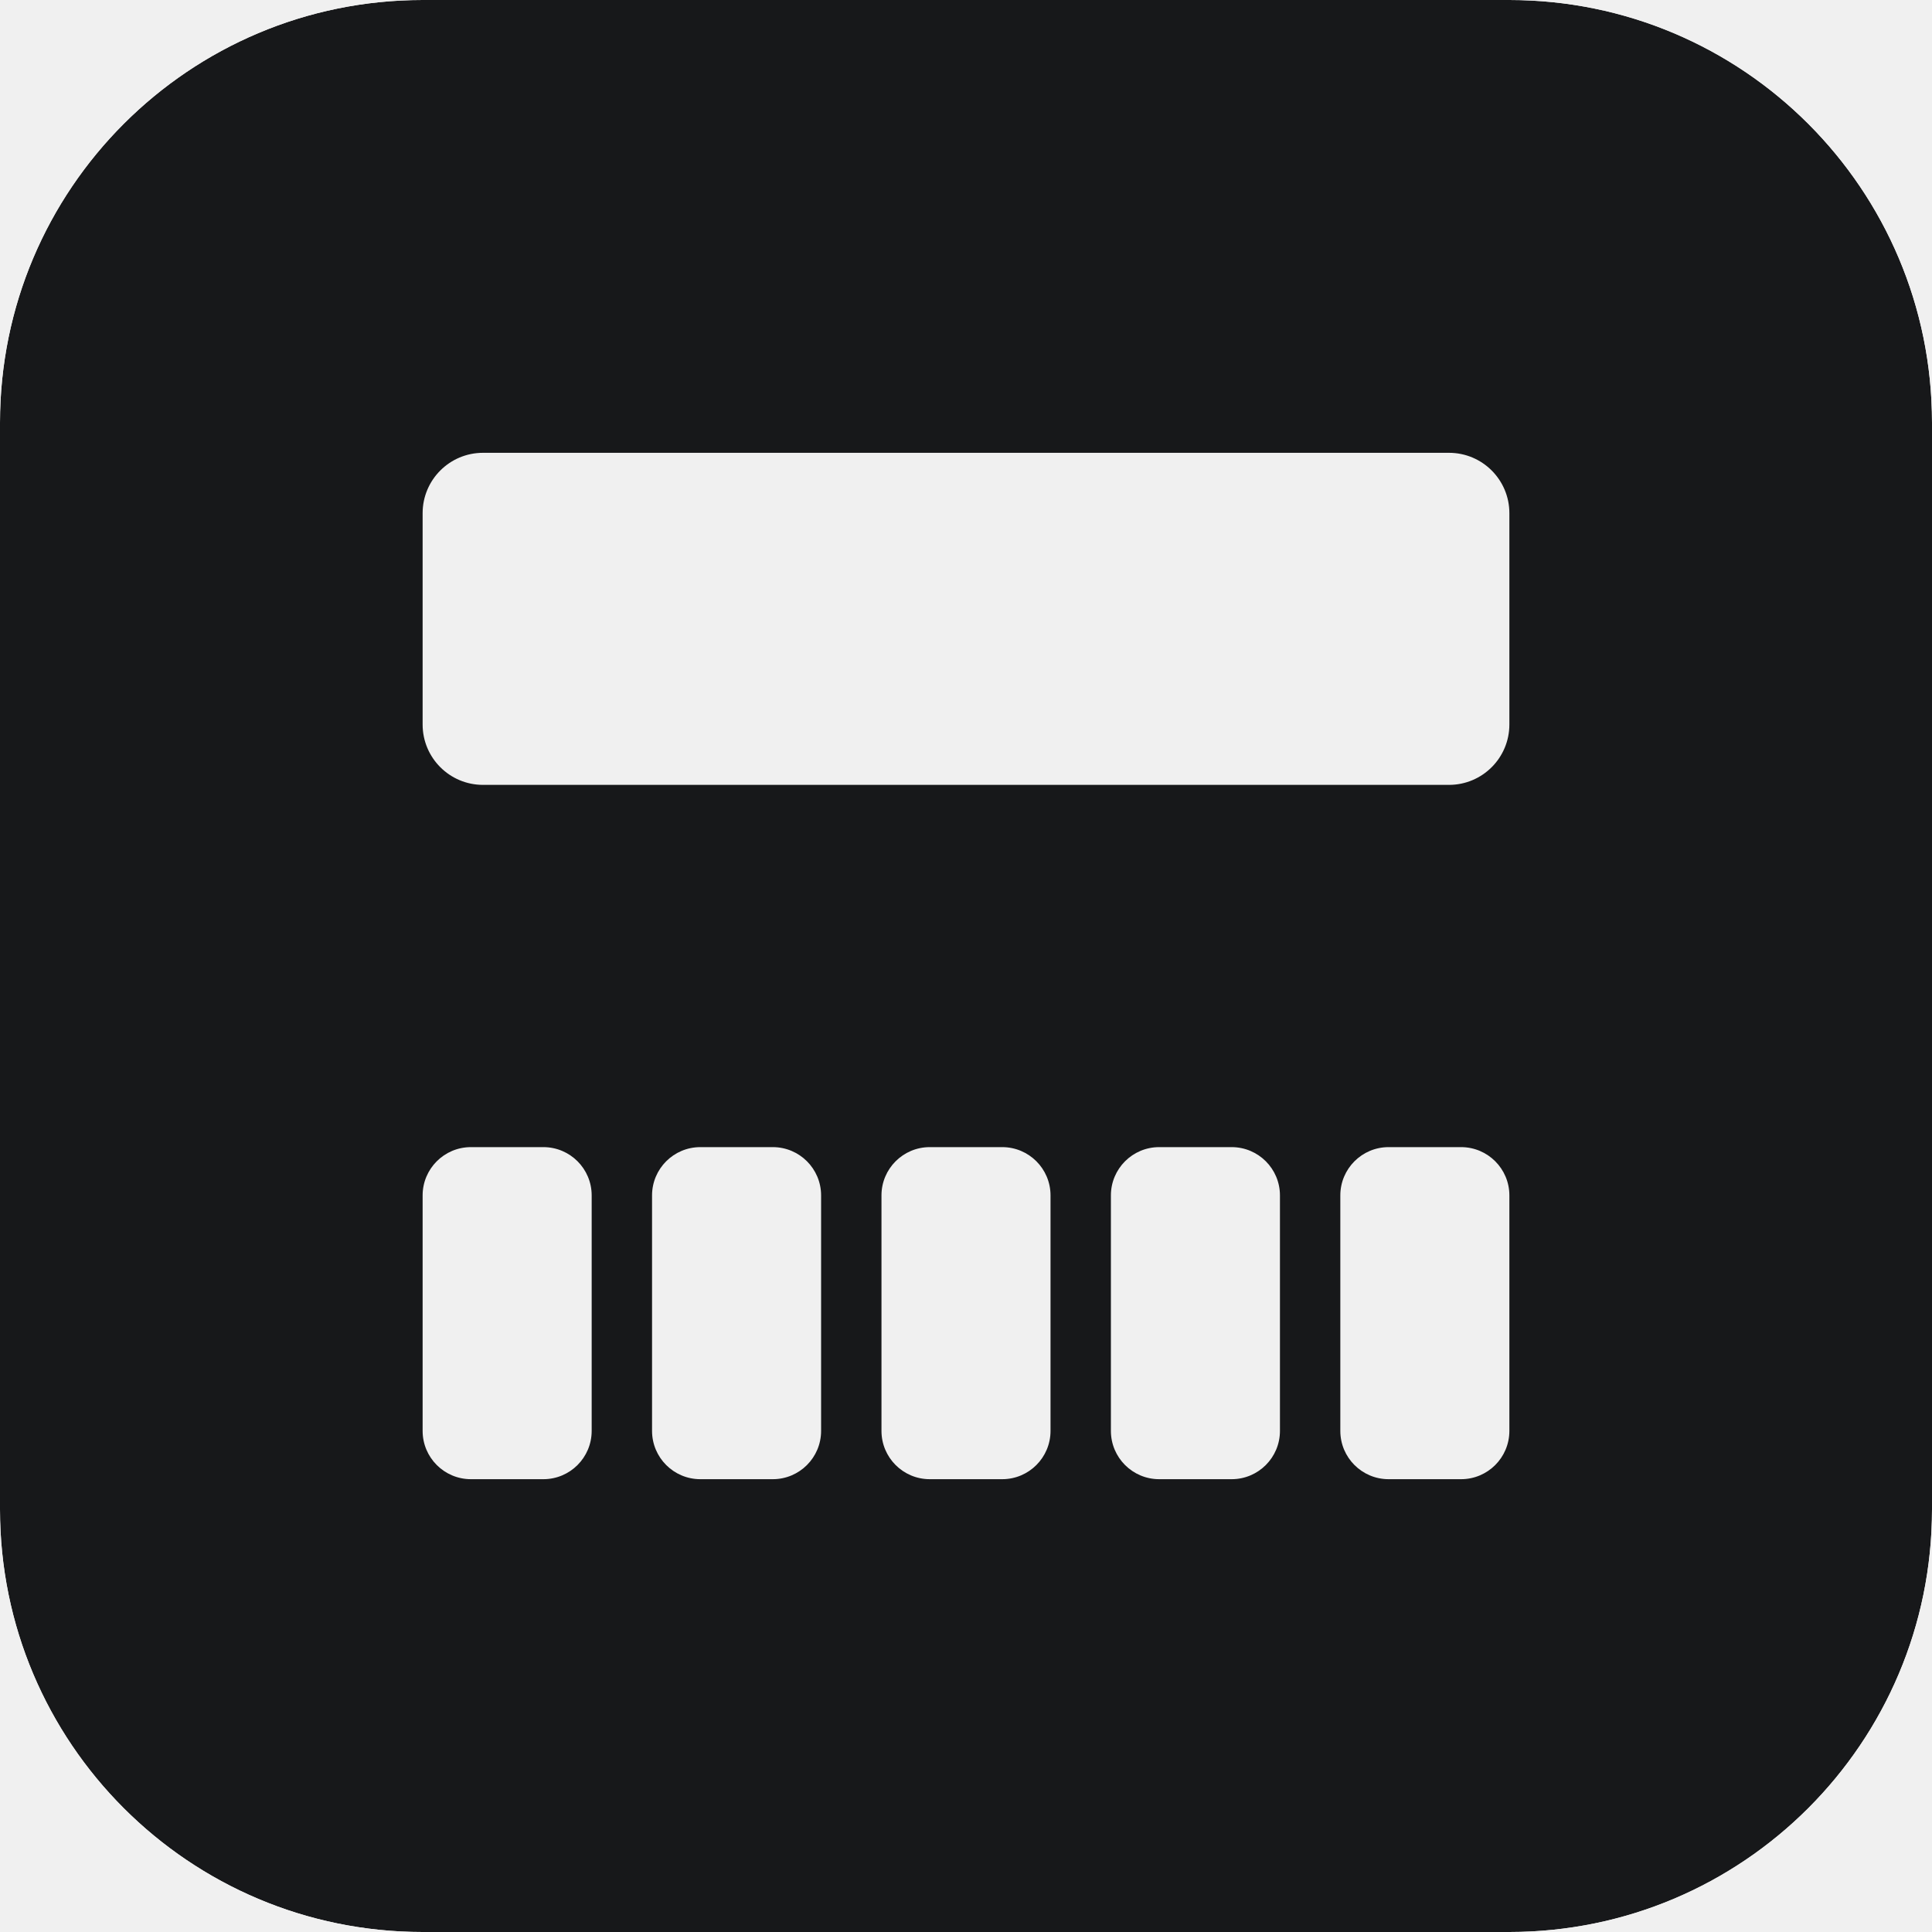
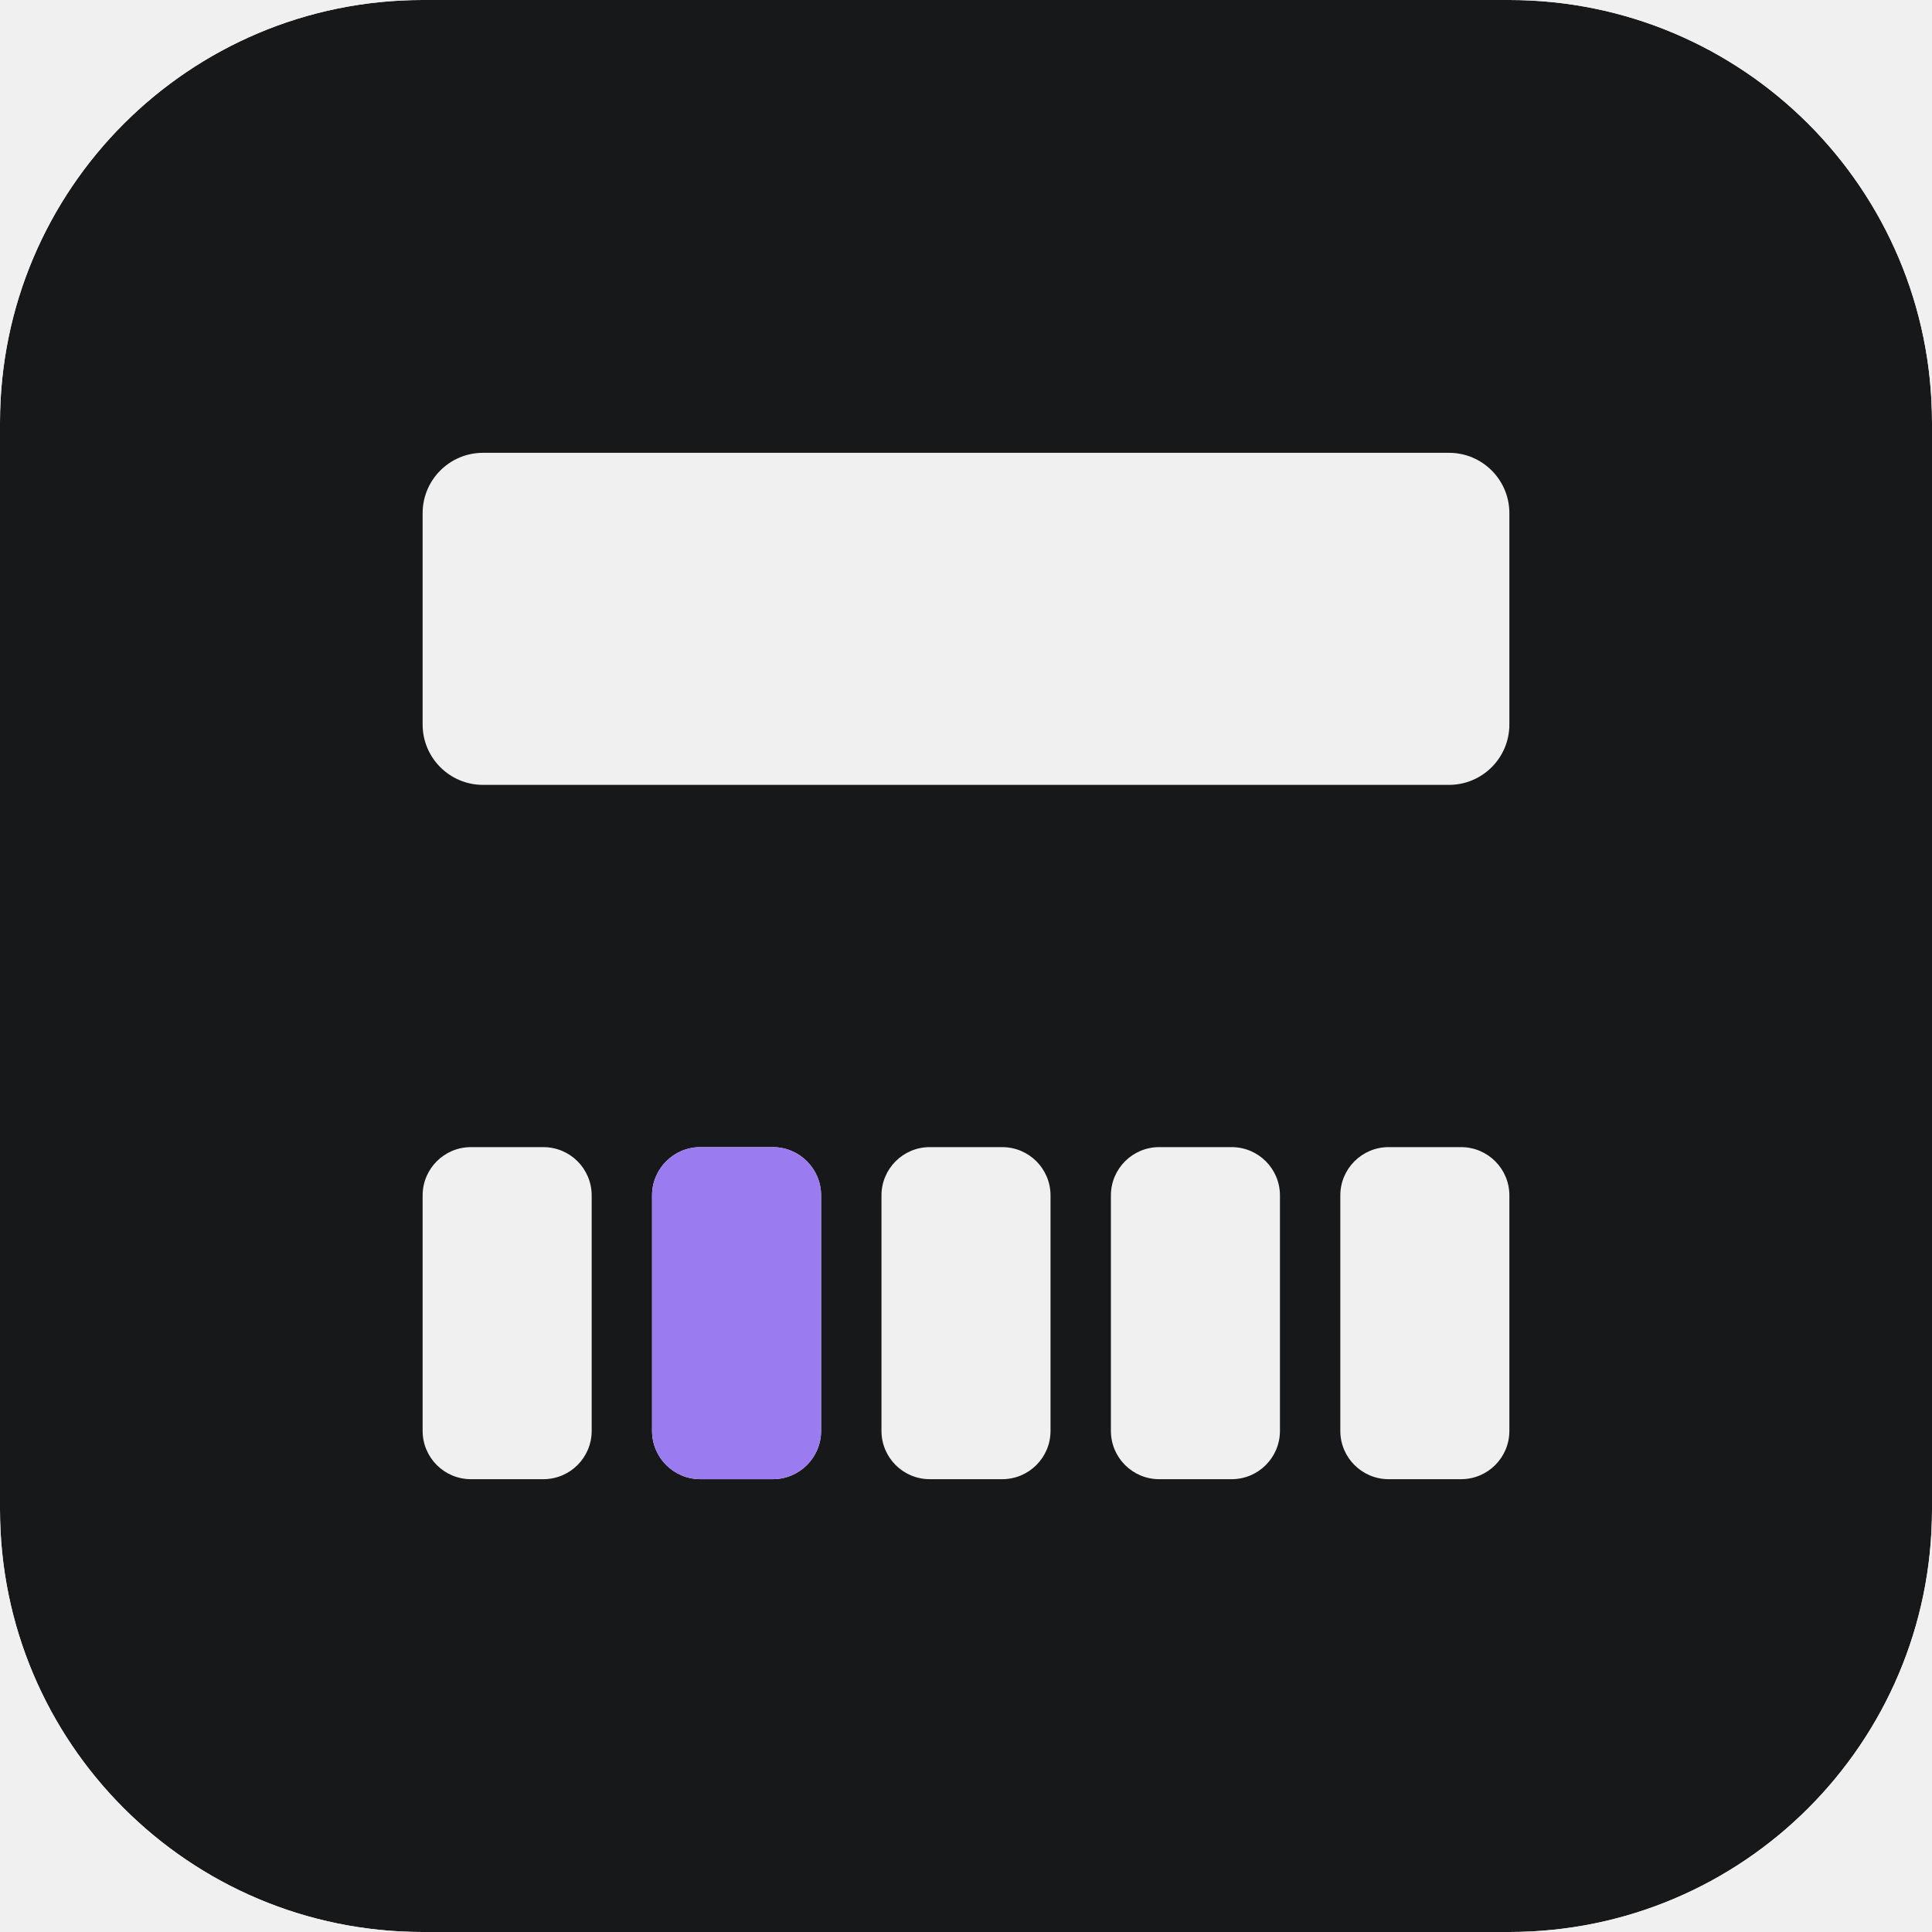
<svg xmlns="http://www.w3.org/2000/svg" viewBox="0 0 32 32">
  <style>
-     .mark { fill: #17181a; }
-     @media (prefers-color-scheme: dark) { .mark { fill: #eeefec; } }
+     .panel { fill: #17181a; }
+     @media (prefers-color-scheme: dark) { .panel { fill: #eeefec; } }
  </style>
  <mask id="knockout">
    <rect width="32" height="32" rx="7" fill="#fff" />
    <rect x="7" y="7.5" width="18" height="5.5" rx="1" fill="#000" />
    <g fill="#000">
      <rect x="7" y="19" width="2.8" height="5.5" rx="0.8" />
      <rect x="10.8" y="19" width="2.8" height="5.5" rx="0.8" />
      <rect x="14.6" y="19" width="2.8" height="5.5" rx="0.8" />
      <rect x="18.4" y="19" width="2.8" height="5.5" rx="0.8" />
      <rect x="22.2" y="19" width="2.8" height="5.5" rx="0.8" />
    </g>
  </mask>
-   <rect class="mark" width="32" height="32" rx="7" mask="url(#knockout)" />
+   <rect class="panel" width="32" height="32" rx="7" mask="url(#knockout)" />
+   <rect x="10.8" y="19" width="2.8" height="5.5" rx="0.8" fill="#9b7cf0" />
</svg>
